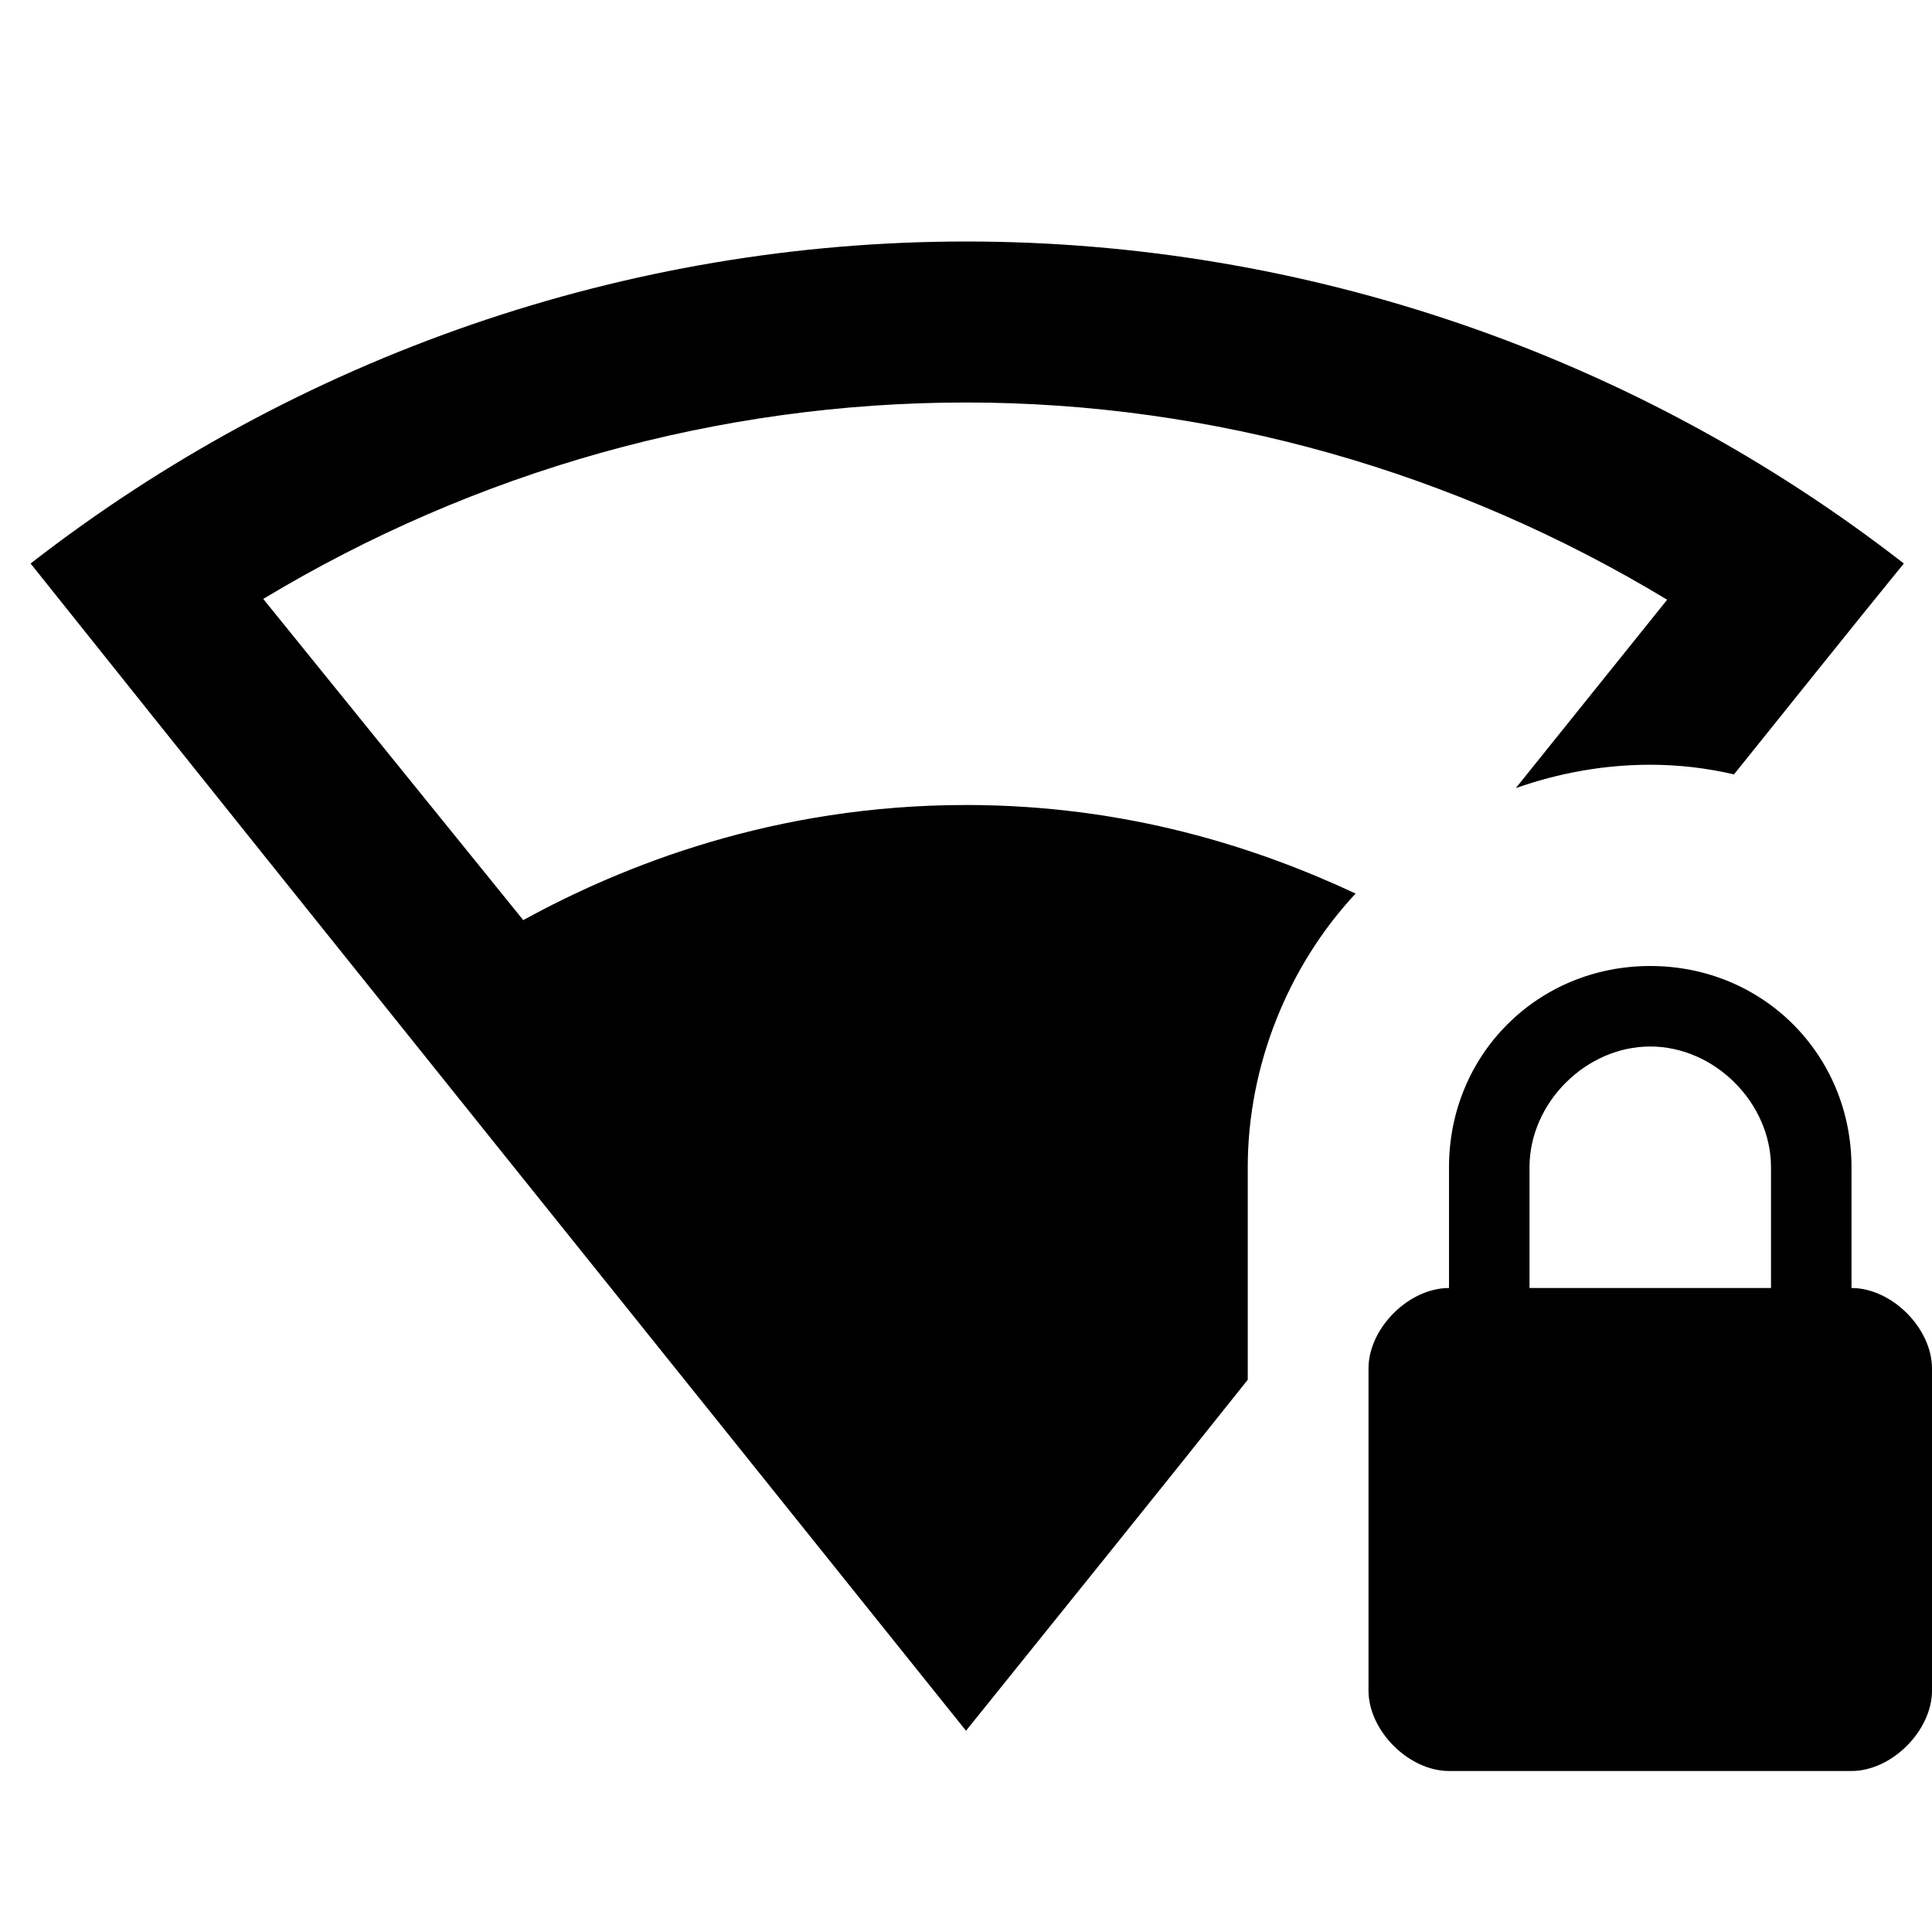
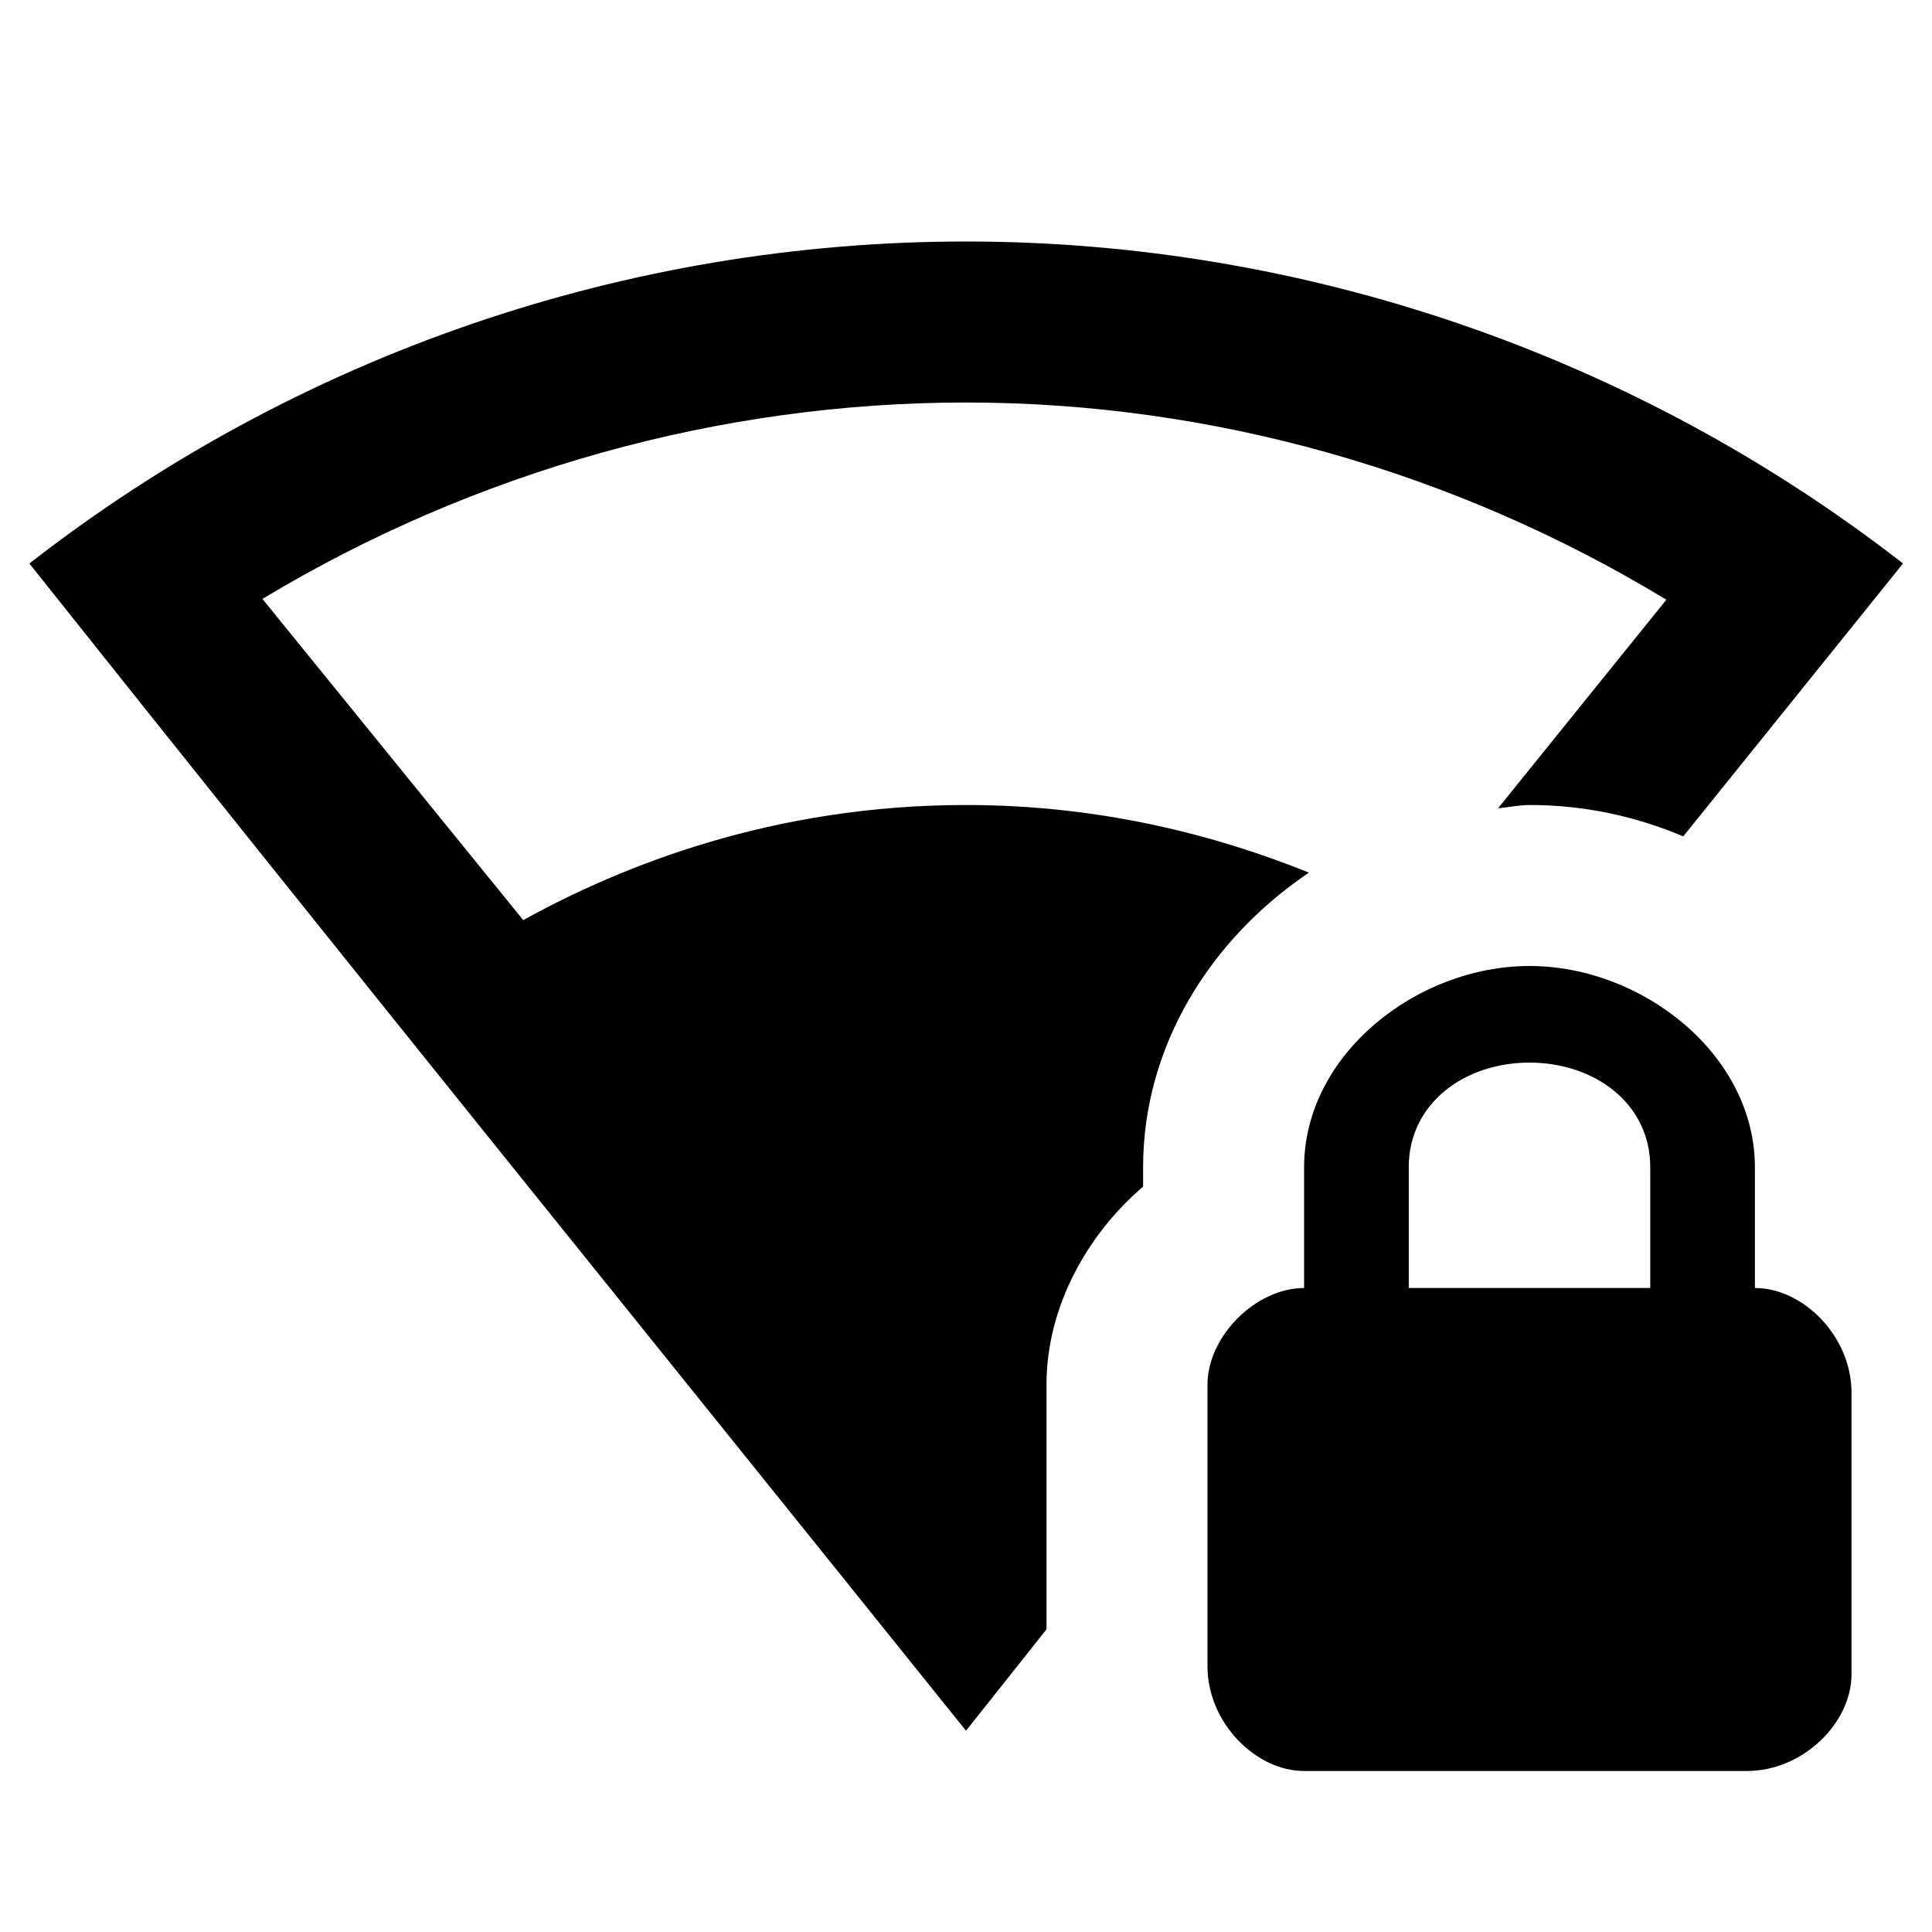
<svg xmlns="http://www.w3.org/2000/svg" width="24" height="24">
-   <path d="M12,3C7.79,3 3.7,4.42 0.38,7C4.42,12.06 7.89,16.37 12,21.5C13.23,19.97 14.29,18.66 15.5,17.14V14.5C15.5,13.24 16,12 16.84,11.1C15.62,10.53 14,10 12,10C9.62,10 7.74,10.75 6.5,11.43L3.27,7.44C5.91,5.85 8.92,5 12,5C15.07,5 18.08,5.86 20.71,7.45L18.83,9.79C19.37,9.6 19.93,9.5 20.5,9.5C20.85,9.5 21.2,9.54 21.54,9.62C22.2,8.8 23.03,7.76 23.65,7C20.32,4.41 16.22,3 12,3M20.5,12C19.1,12 18,13.1 18,14.5V16C17.5,16 17,16.5 17,17V21C17,21.5 17.5,22 18,22H23C23.5,22 24,21.5 24,21V17C24,16.5 23.5,16 23,16V14.5C23,13.1 21.9,12 20.5,12M20.5,13C21.3,13 22,13.7 22,14.5V16H19V14.5C19,13.7 19.7,13 20.5,13Z" />
+   <path d="M14.2 14.5V14.74C13.5 15.34 13 16.24 13 17.2V20.24L12 21.5C7.88 16.37 4.39 12.06 .365 7C3.69 4.41 7.78 3 12 3C16.2 3 20.31 4.41 23.64 7L20.91 10.39C20.32 10.14 19.68 10 19 10C18.87 10 18.74 10.03 18.61 10.04L20.7 7.45C18.08 5.86 15.06 5 12 5S5.9 5.85 3.26 7.44L6.5 11.43C7.73 10.75 9.61 10 12 10C13.68 10 15.12 10.38 16.26 10.84C15.03 11.67 14.2 13 14.2 14.5M23 17.3V20.8C23 21.4 22.4 22 21.7 22H16.2C15.6 22 15 21.4 15 20.7V17.2C15 16.6 15.6 16 16.2 16V14.5C16.2 13.1 17.6 12 19 12S21.8 13.1 21.8 14.5V16C22.4 16 23 16.6 23 17.3M20.5 14.5C20.5 13.7 19.8 13.2 19 13.2S17.5 13.7 17.5 14.5V16H20.5V14.5Z" />
</svg>
